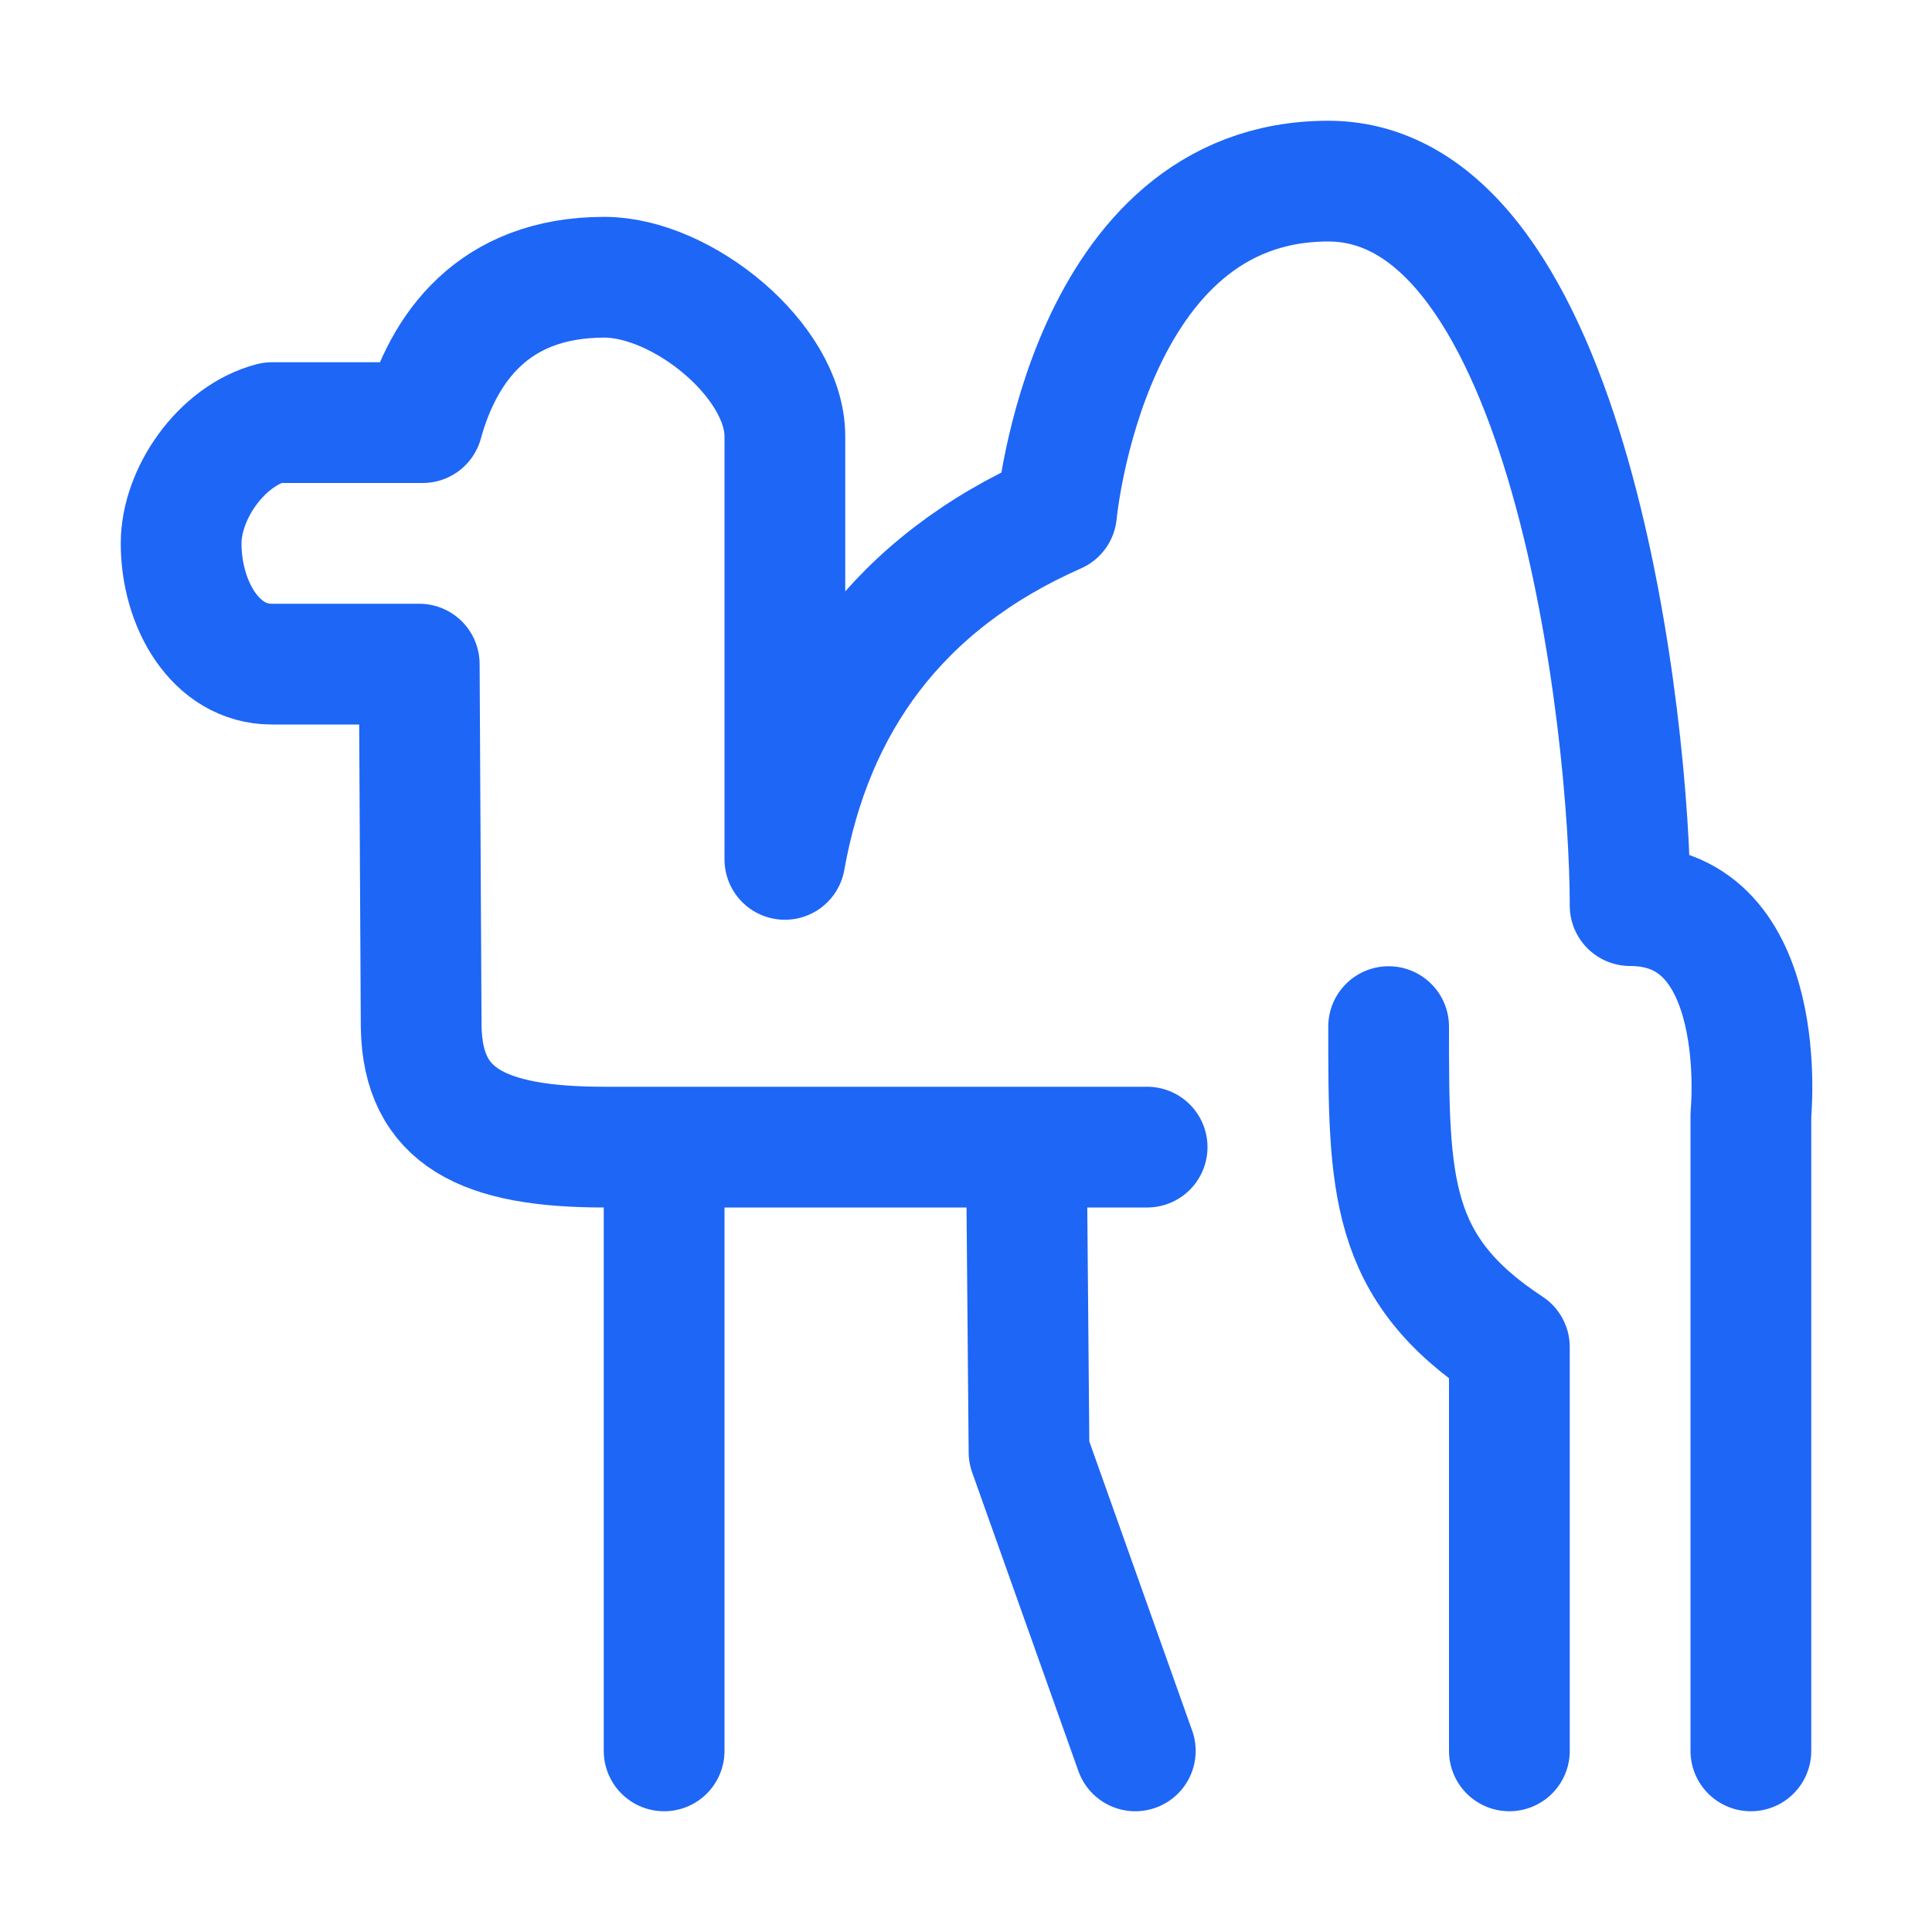
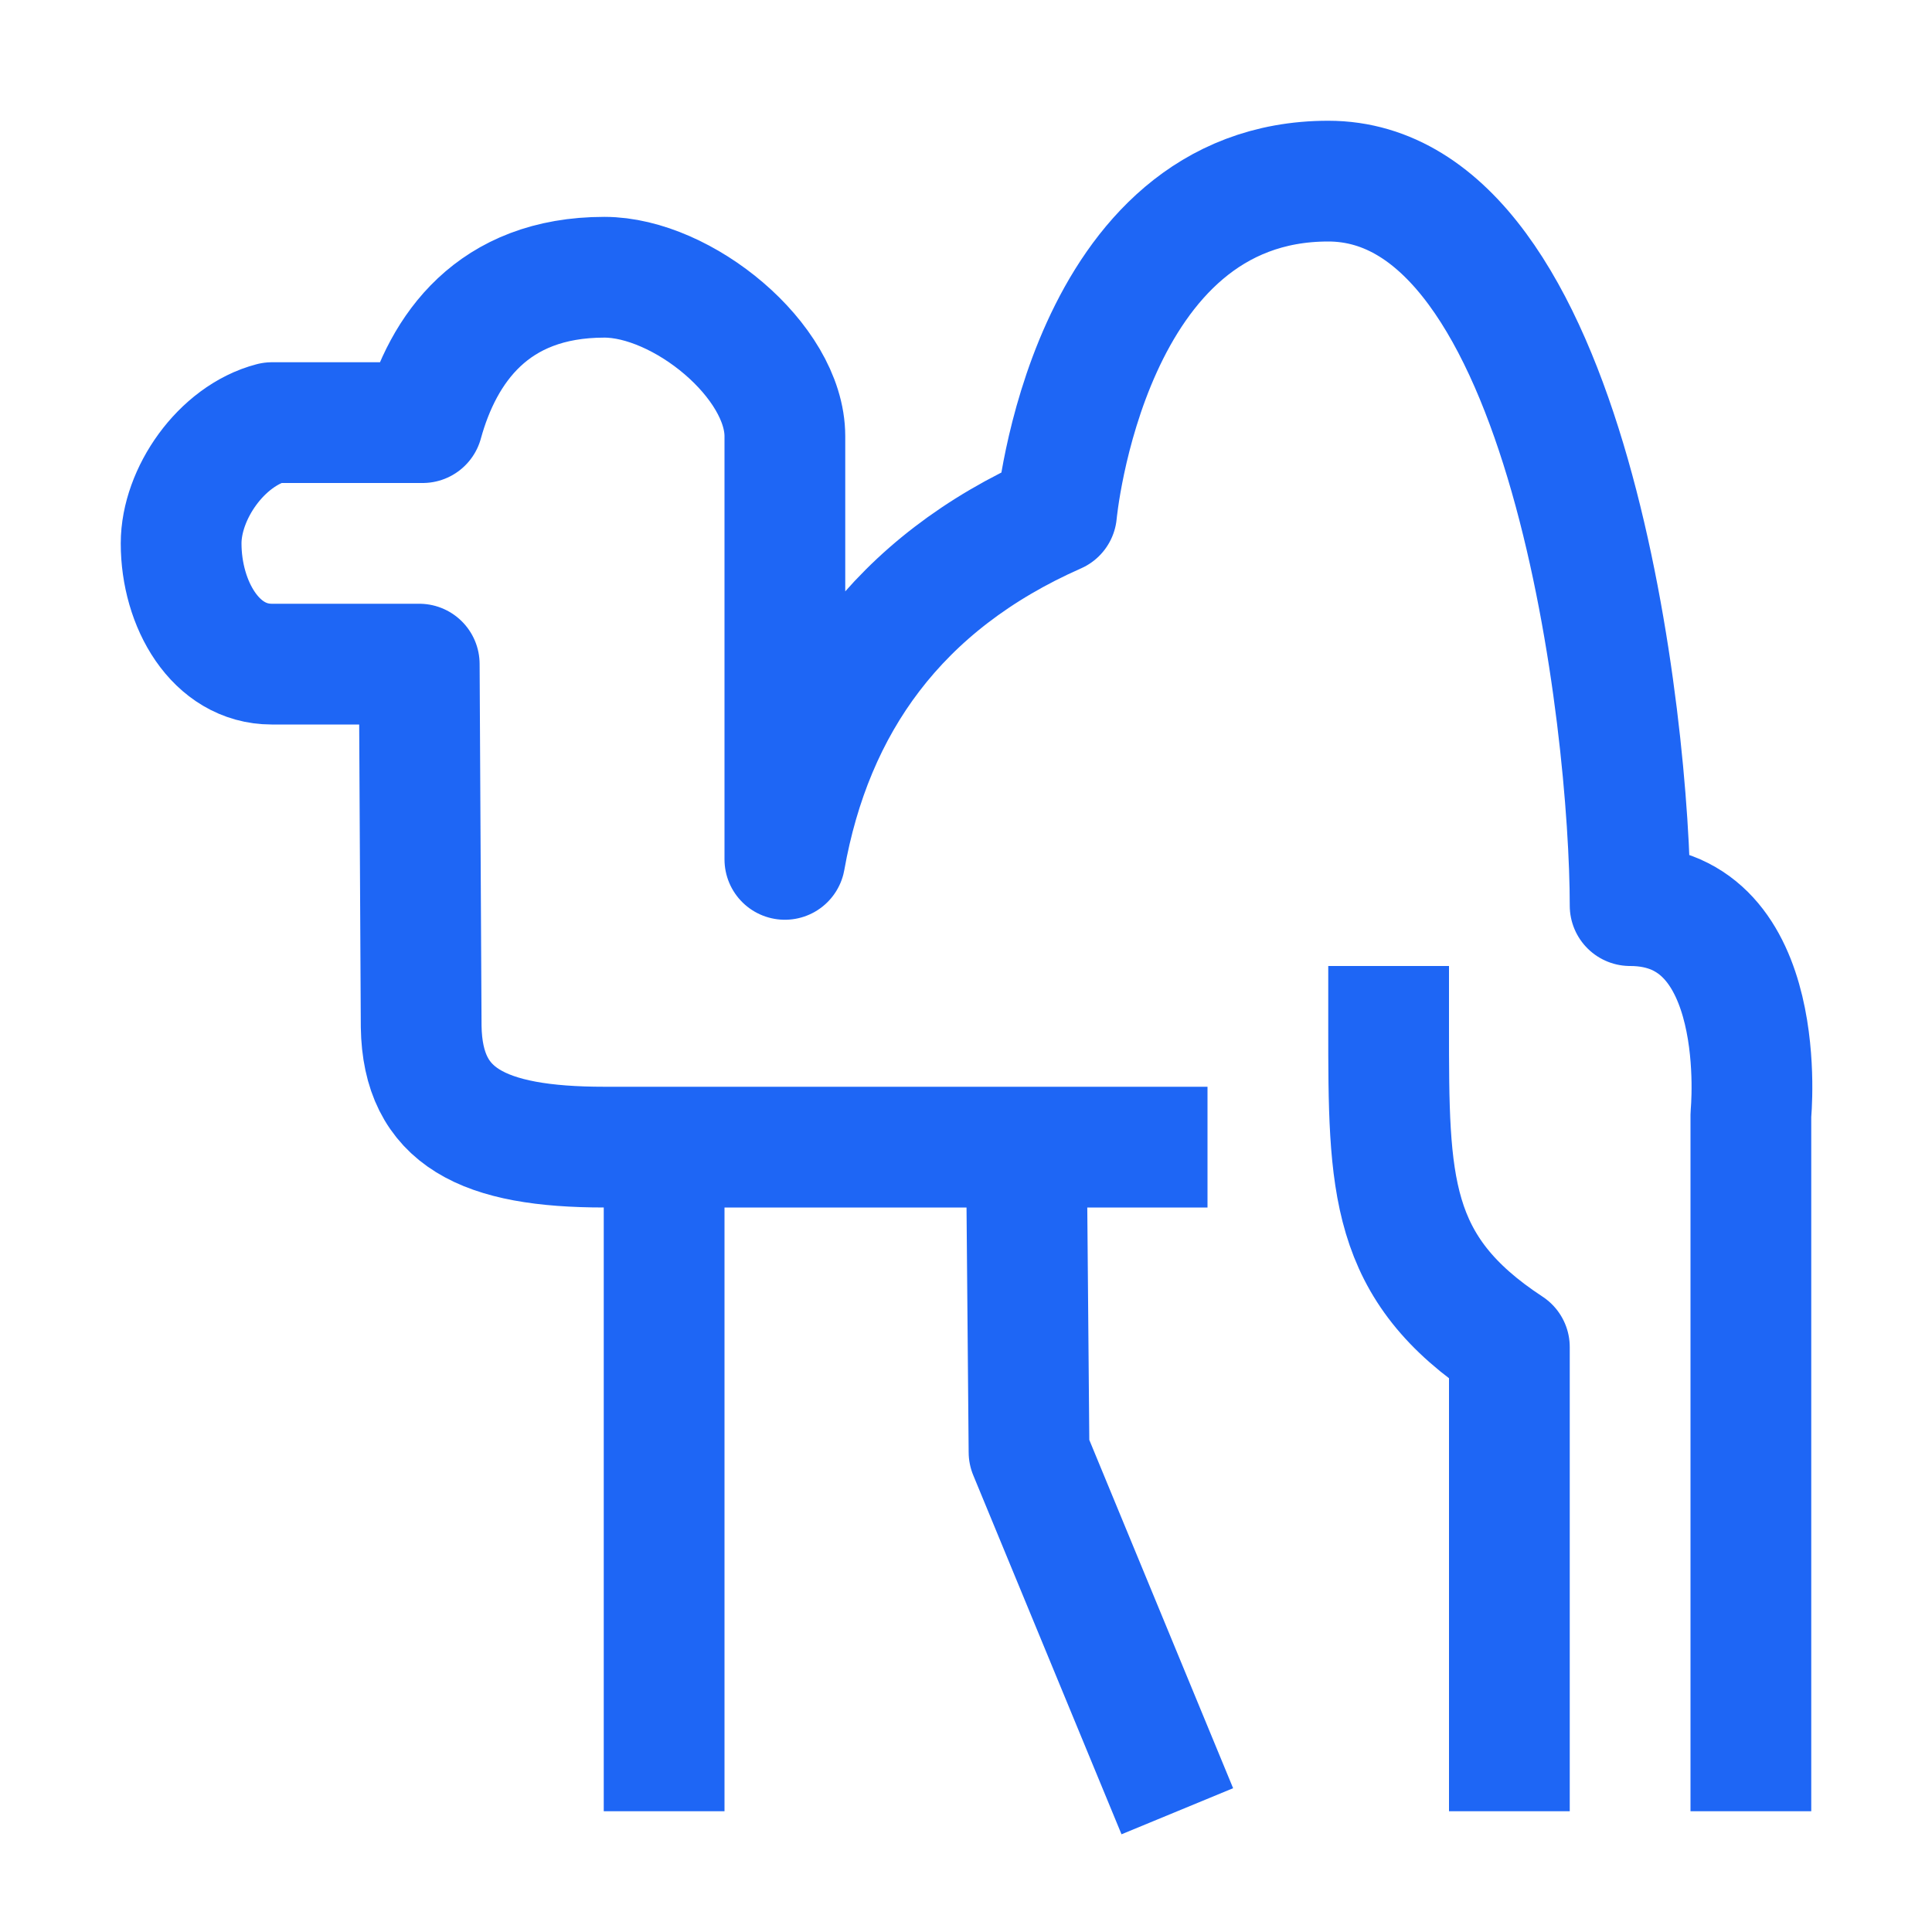
<svg xmlns="http://www.w3.org/2000/svg" width="16px" height="16px" viewBox="0 0 16 16" version="1.1">
-   <g id="perl" stroke="none" stroke-width="1" fill="none" fill-rule="evenodd" stroke-linecap="round" stroke-linejoin="round">
-     <path d="M12.5,14.5 L12.5,11.156 C11.5,10.5 11.5,9.808 11.5,8.502 M8.5,9.5 L8.522,12.026 L9.402,14.5 M5.5,9.5 L5.5,14.5 M14.5,14.5 L14.5,9.23 C14.5,9.23 14.672,7.5 13.5,7.5 C13.5,6 13,1.5 11,1.5 C9,1.5 8.75,4.25 8.75,4.25 C7.437,4.83 6.729,5.829 6.5,7.117 L6.5,3.613 C6.5,2.987 5.651,2.296 5.005,2.296 C4.078,2.296 3.668,2.89 3.5,3.5 L2.252,3.5 C1.831,3.61 1.5,4.09 1.5,4.5 C1.5,5.003 1.784,5.5 2.25,5.5 L3.472,5.5 L3.488,8.502 C3.5,9.252 4,9.5 5.005,9.5 L9.5,9.5" id="Shape" stroke="#1E66F5" />
+   <g id="perl" stroke="none" stroke-width="1" fill="none" fill-rule="evenodd" stroke-linejoin="round">
+     <path d="M12.5,15 L12.5,11.156 C11.5,10.5 11.5,9.808 11.5,8.502 L11.5,8 M8.5,9.5 L8.522,12.026 L9.75,15 M5.5,9.5 L5.5,15 M14.5,15 L14.5,9.23 C14.5,9.23 14.672,7.5 13.5,7.5 C13.5,6 13,1.5 11,1.5 C9,1.5 8.75,4.25 8.75,4.25 C7.437,4.83 6.729,5.829 6.5,7.117 L6.5,3.613 C6.5,2.987 5.651,2.296 5.005,2.296 C4.078,2.296 3.668,2.89 3.5,3.5 L2.252,3.5 C1.831,3.61 1.5,4.09 1.5,4.5 C1.5,5.003 1.784,5.5 2.25,5.5 L3.472,5.5 L3.488,8.502 C3.5,9.252 4,9.5 5.005,9.5 L10,9.5" id="Combined-Shape" stroke="#1E66F5" />
  </g>
</svg>
